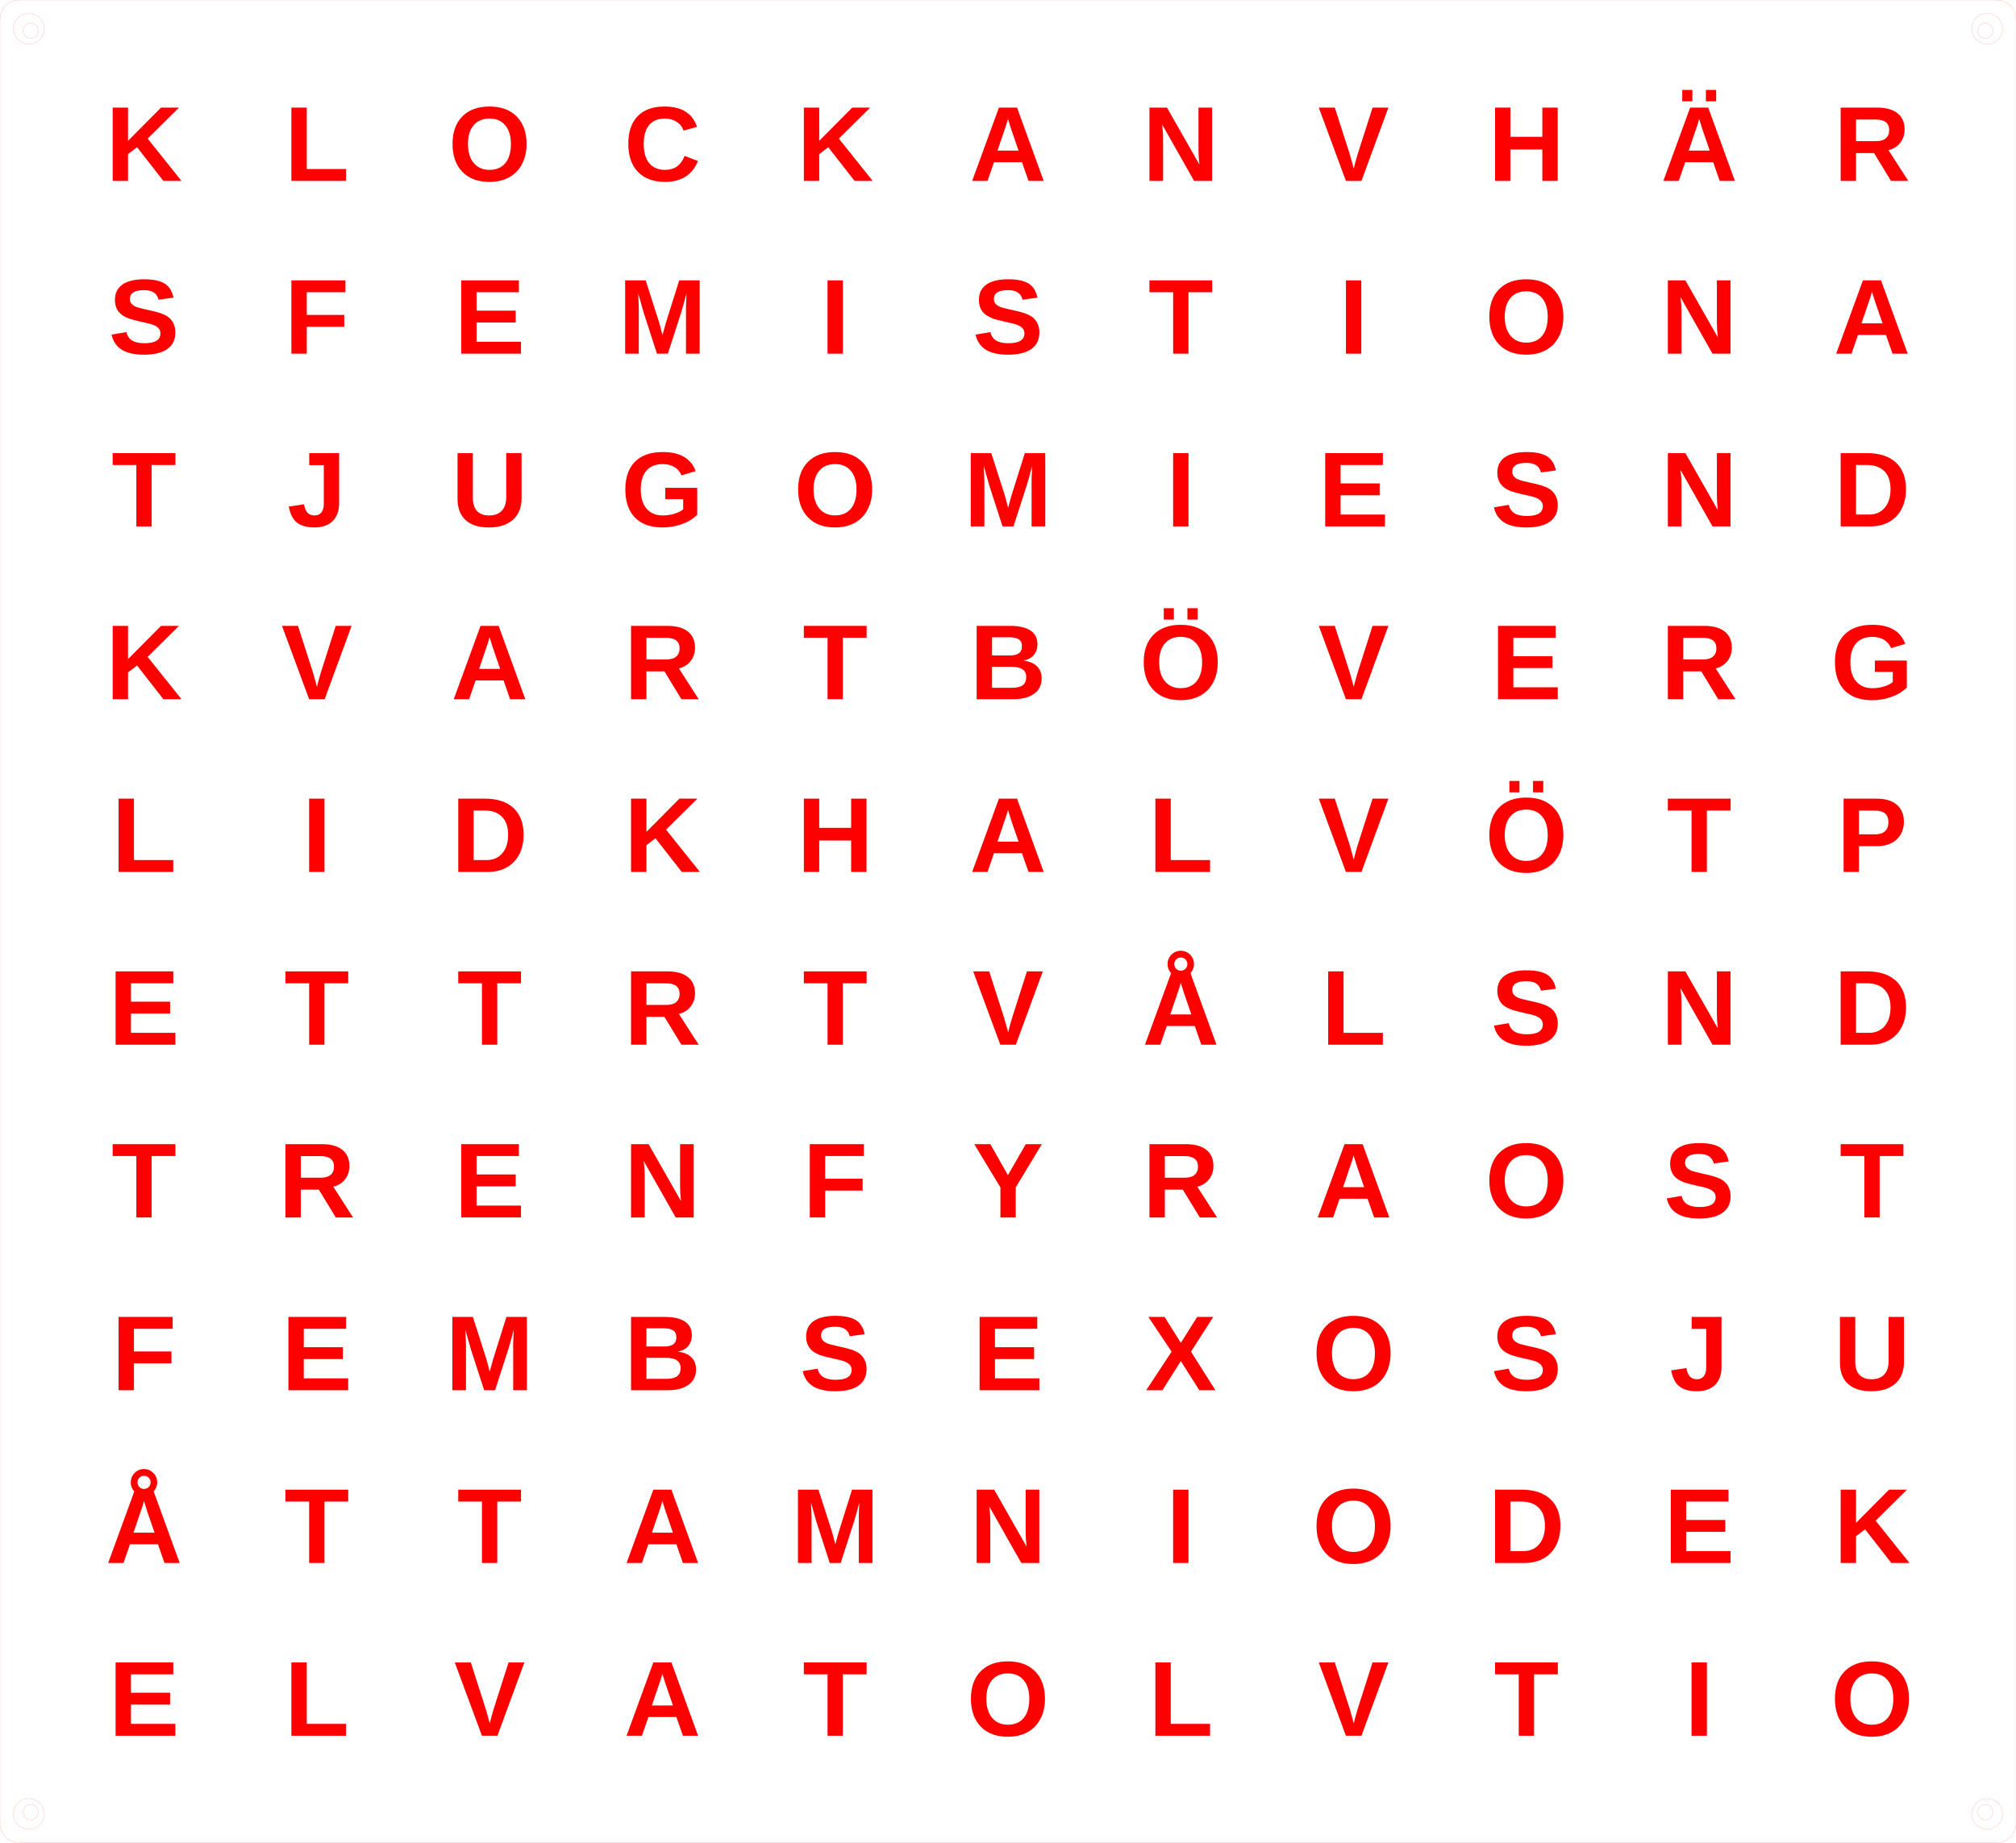
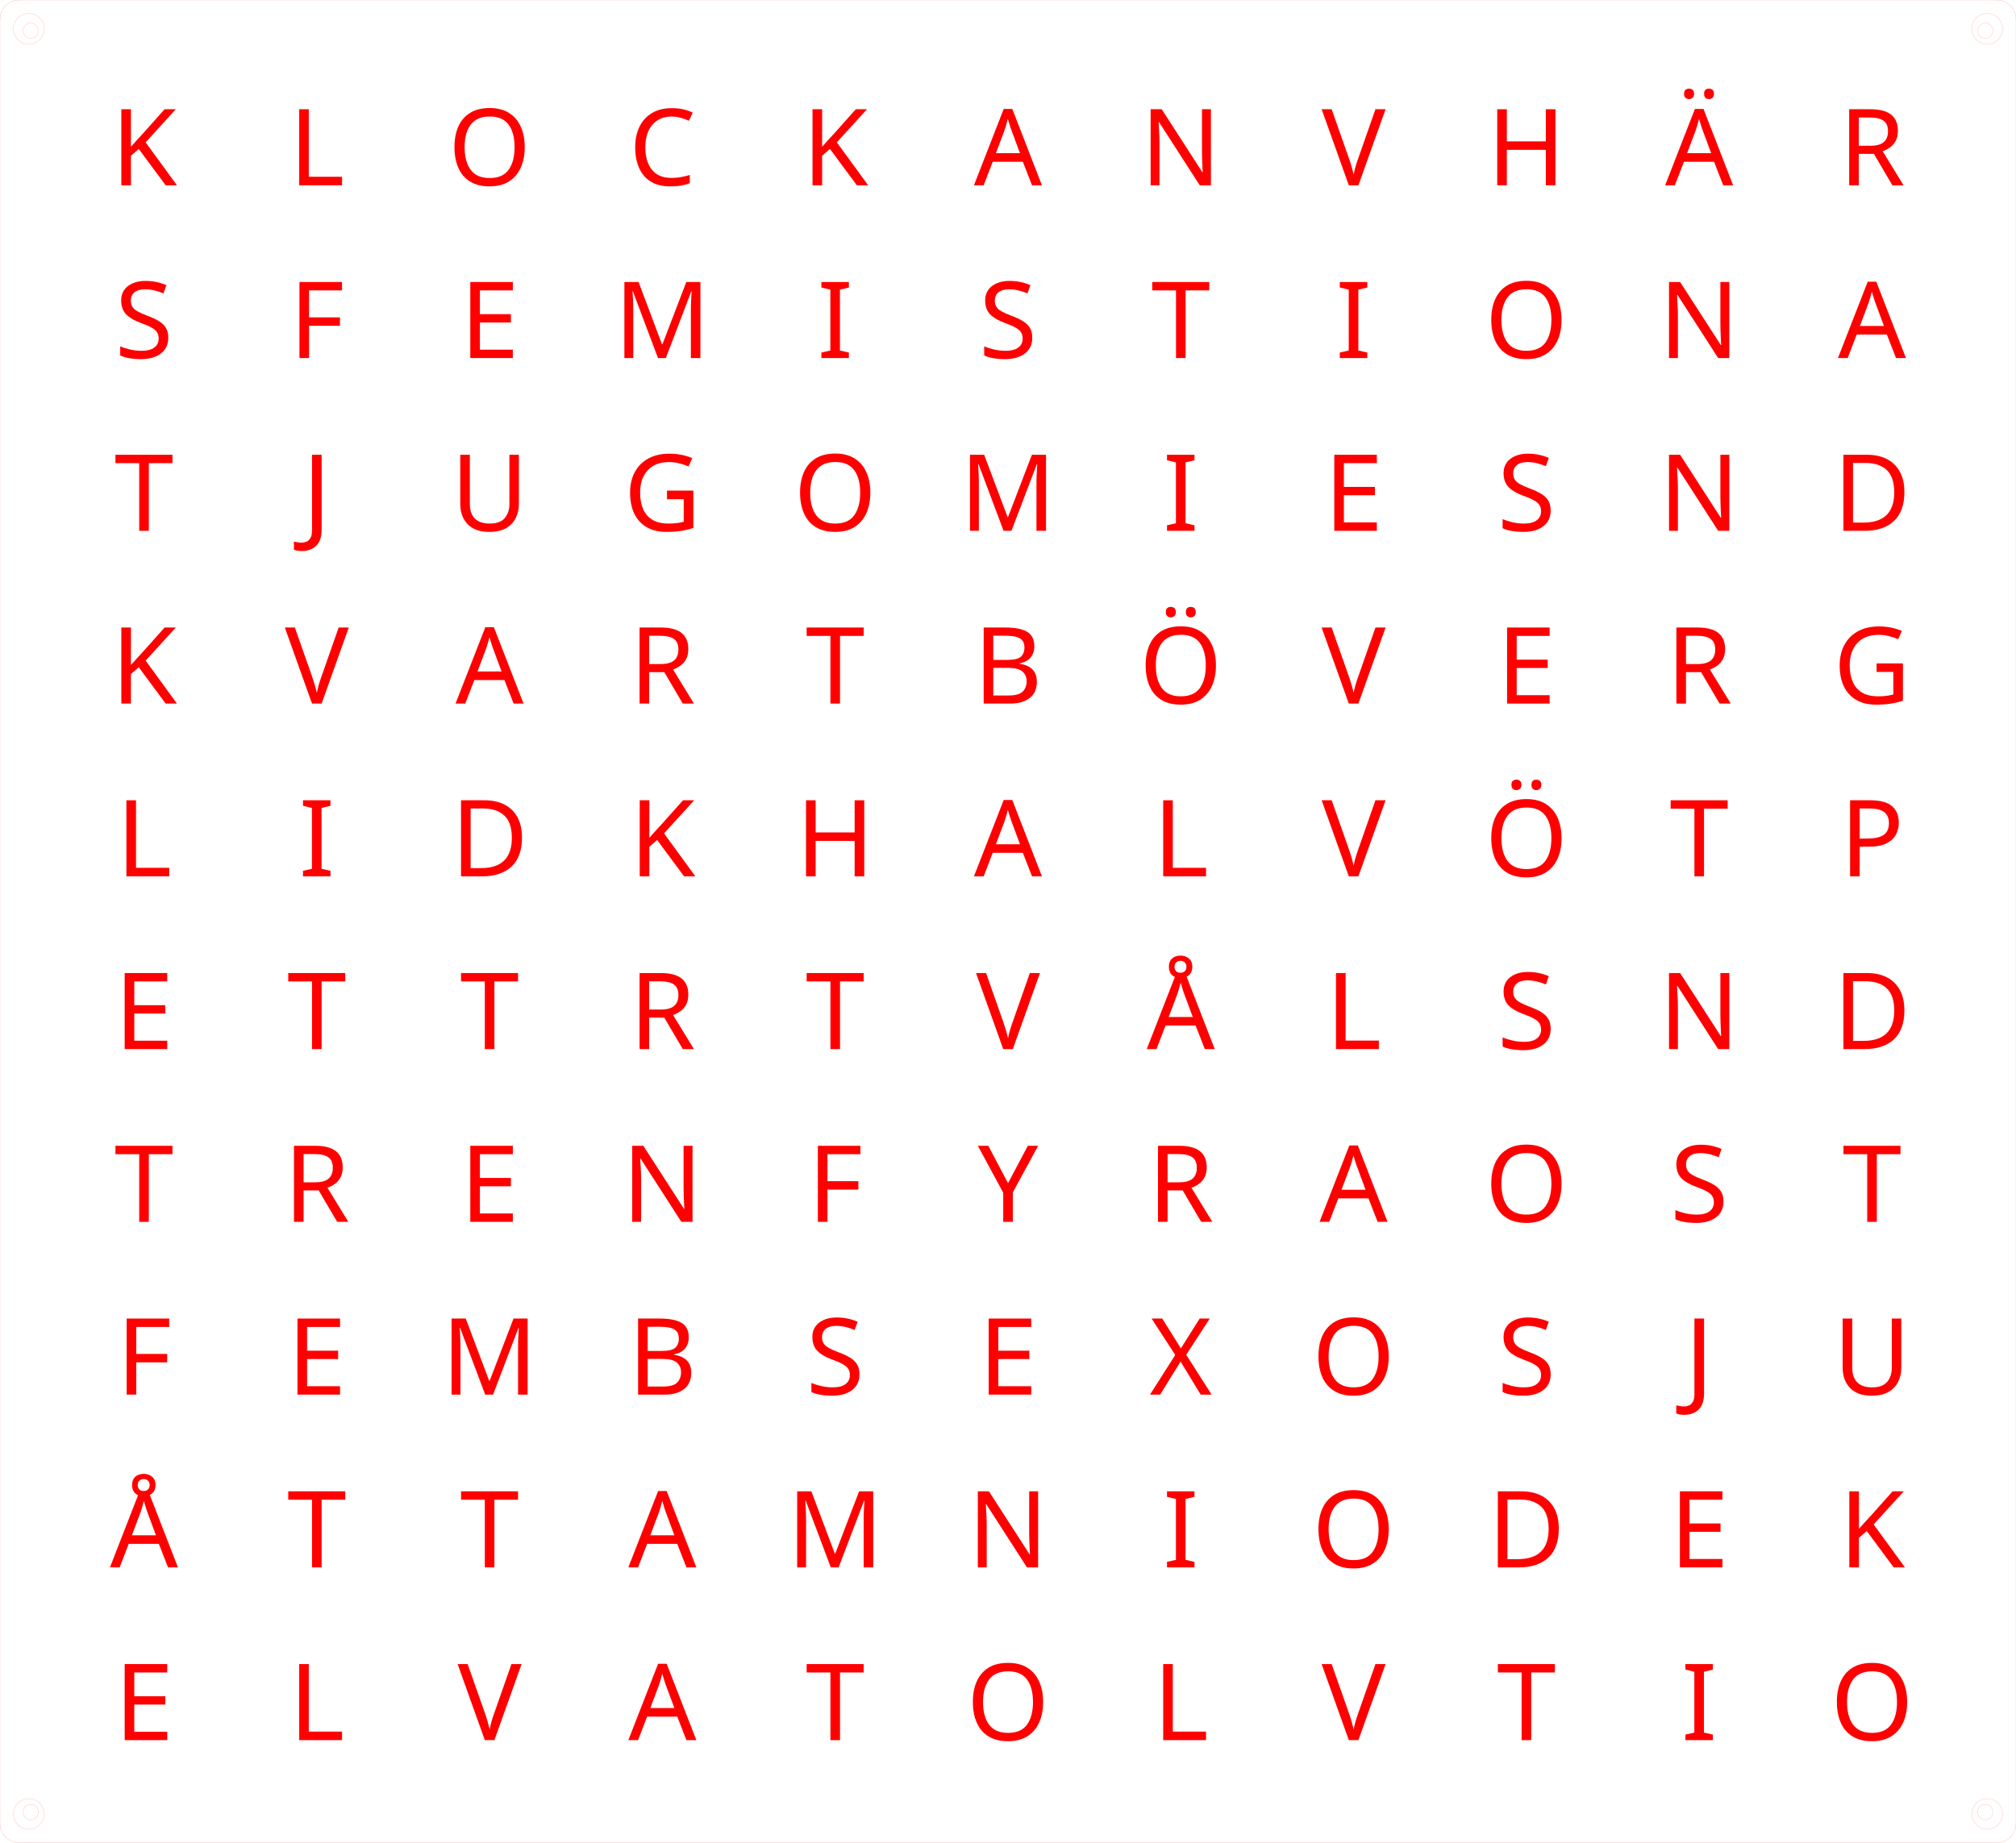
<svg xmlns="http://www.w3.org/2000/svg" width="525mm" height="480mm" viewBox="0 0 525 480">
  <g id="cut-lines">
    <rect x="0" y="0" width="525" height="480" rx="5" ry="5" stroke="#FF0000" stroke-width="0.025" fill="none" />
    <circle cx="7.5" cy="7.5" r="4" stroke="#FF0000" stroke-width="0.025" fill="none" />
    <circle cx="517.5" cy="7.5" r="4" stroke="#FF0000" stroke-width="0.025" fill="none" />
    <circle cx="7.5" cy="472.5" r="4" stroke="#FF0000" stroke-width="0.025" fill="none" />
    <circle cx="517.5" cy="472.5" r="4" stroke="#FF0000" stroke-width="0.025" fill="none" />
    <circle cx="8" cy="8" r="2" stroke="#FF0000" stroke-width="0.025" fill="none" />
    <circle cx="517" cy="8" r="2" stroke="#FF0000" stroke-width="0.025" fill="none" />
    <circle cx="8" cy="472" r="2" stroke="#FF0000" stroke-width="0.025" fill="none" />
    <circle cx="517" cy="472" r="2" stroke="#FF0000" stroke-width="0.025" fill="none" />
  </g>
  <g id="stencil-letters">
-     <text x="37.5" y="37.5" font-family="Arial, Helvetica, sans-serif" font-weight="700" font-size="27.75" fill="#FF0000" stroke="none" text-anchor="middle" dominant-baseline="central">K</text>
-     <text x="82.5" y="37.5" font-family="Arial, Helvetica, sans-serif" font-weight="700" font-size="27.75" fill="#FF0000" stroke="none" text-anchor="middle" dominant-baseline="central">L</text>
-     <text x="127.5" y="37.5" font-family="Arial, Helvetica, sans-serif" font-weight="700" font-size="27.75" fill="#FF0000" stroke="none" text-anchor="middle" dominant-baseline="central">O</text>
-     <text x="172.5" y="37.5" font-family="Arial, Helvetica, sans-serif" font-weight="700" font-size="27.75" fill="#FF0000" stroke="none" text-anchor="middle" dominant-baseline="central">C</text>
-     <text x="217.5" y="37.5" font-family="Arial, Helvetica, sans-serif" font-weight="700" font-size="27.75" fill="#FF0000" stroke="none" text-anchor="middle" dominant-baseline="central">K</text>
-     <text x="262.5" y="37.5" font-family="Arial, Helvetica, sans-serif" font-weight="700" font-size="27.75" fill="#FF0000" stroke="none" text-anchor="middle" dominant-baseline="central">A</text>
-     <text x="307.5" y="37.5" font-family="Arial, Helvetica, sans-serif" font-weight="700" font-size="27.75" fill="#FF0000" stroke="none" text-anchor="middle" dominant-baseline="central">N</text>
-     <text x="352.5" y="37.5" font-family="Arial, Helvetica, sans-serif" font-weight="700" font-size="27.75" fill="#FF0000" stroke="none" text-anchor="middle" dominant-baseline="central">V</text>
-     <text x="397.5" y="37.5" font-family="Arial, Helvetica, sans-serif" font-weight="700" font-size="27.75" fill="#FF0000" stroke="none" text-anchor="middle" dominant-baseline="central">H</text>
-     <text x="442.5" y="37.5" font-family="Arial, Helvetica, sans-serif" font-weight="700" font-size="27.75" fill="#FF0000" stroke="none" text-anchor="middle" dominant-baseline="central">Ä</text>
-     <text x="487.5" y="37.5" font-family="Arial, Helvetica, sans-serif" font-weight="700" font-size="27.75" fill="#FF0000" stroke="none" text-anchor="middle" dominant-baseline="central">R</text>
-     <text x="37.5" y="82.5" font-family="Arial, Helvetica, sans-serif" font-weight="700" font-size="27.75" fill="#FF0000" stroke="none" text-anchor="middle" dominant-baseline="central">S</text>
-     <text x="82.5" y="82.5" font-family="Arial, Helvetica, sans-serif" font-weight="700" font-size="27.75" fill="#FF0000" stroke="none" text-anchor="middle" dominant-baseline="central">F</text>
-     <text x="127.5" y="82.5" font-family="Arial, Helvetica, sans-serif" font-weight="700" font-size="27.75" fill="#FF0000" stroke="none" text-anchor="middle" dominant-baseline="central">E</text>
-     <text x="172.5" y="82.5" font-family="Arial, Helvetica, sans-serif" font-weight="700" font-size="27.75" fill="#FF0000" stroke="none" text-anchor="middle" dominant-baseline="central">M</text>
-     <text x="217.5" y="82.5" font-family="Arial, Helvetica, sans-serif" font-weight="700" font-size="27.75" fill="#FF0000" stroke="none" text-anchor="middle" dominant-baseline="central">I</text>
-     <text x="262.5" y="82.5" font-family="Arial, Helvetica, sans-serif" font-weight="700" font-size="27.75" fill="#FF0000" stroke="none" text-anchor="middle" dominant-baseline="central">S</text>
-     <text x="307.5" y="82.5" font-family="Arial, Helvetica, sans-serif" font-weight="700" font-size="27.75" fill="#FF0000" stroke="none" text-anchor="middle" dominant-baseline="central">T</text>
-     <text x="352.5" y="82.5" font-family="Arial, Helvetica, sans-serif" font-weight="700" font-size="27.75" fill="#FF0000" stroke="none" text-anchor="middle" dominant-baseline="central">I</text>
-     <text x="397.5" y="82.5" font-family="Arial, Helvetica, sans-serif" font-weight="700" font-size="27.75" fill="#FF0000" stroke="none" text-anchor="middle" dominant-baseline="central">O</text>
-     <text x="442.5" y="82.5" font-family="Arial, Helvetica, sans-serif" font-weight="700" font-size="27.75" fill="#FF0000" stroke="none" text-anchor="middle" dominant-baseline="central">N</text>
-     <text x="487.5" y="82.5" font-family="Arial, Helvetica, sans-serif" font-weight="700" font-size="27.75" fill="#FF0000" stroke="none" text-anchor="middle" dominant-baseline="central">A</text>
-     <text x="37.5" y="127.5" font-family="Arial, Helvetica, sans-serif" font-weight="700" font-size="27.75" fill="#FF0000" stroke="none" text-anchor="middle" dominant-baseline="central">T</text>
-     <text x="82.5" y="127.5" font-family="Arial, Helvetica, sans-serif" font-weight="700" font-size="27.75" fill="#FF0000" stroke="none" text-anchor="middle" dominant-baseline="central">J</text>
-     <text x="127.5" y="127.5" font-family="Arial, Helvetica, sans-serif" font-weight="700" font-size="27.75" fill="#FF0000" stroke="none" text-anchor="middle" dominant-baseline="central">U</text>
-     <text x="172.5" y="127.5" font-family="Arial, Helvetica, sans-serif" font-weight="700" font-size="27.75" fill="#FF0000" stroke="none" text-anchor="middle" dominant-baseline="central">G</text>
-     <text x="217.5" y="127.5" font-family="Arial, Helvetica, sans-serif" font-weight="700" font-size="27.75" fill="#FF0000" stroke="none" text-anchor="middle" dominant-baseline="central">O</text>
-     <text x="262.5" y="127.5" font-family="Arial, Helvetica, sans-serif" font-weight="700" font-size="27.75" fill="#FF0000" stroke="none" text-anchor="middle" dominant-baseline="central">M</text>
-     <text x="307.5" y="127.5" font-family="Arial, Helvetica, sans-serif" font-weight="700" font-size="27.75" fill="#FF0000" stroke="none" text-anchor="middle" dominant-baseline="central">I</text>
-     <text x="352.5" y="127.5" font-family="Arial, Helvetica, sans-serif" font-weight="700" font-size="27.75" fill="#FF0000" stroke="none" text-anchor="middle" dominant-baseline="central">E</text>
-     <text x="397.5" y="127.5" font-family="Arial, Helvetica, sans-serif" font-weight="700" font-size="27.75" fill="#FF0000" stroke="none" text-anchor="middle" dominant-baseline="central">S</text>
-     <text x="442.5" y="127.5" font-family="Arial, Helvetica, sans-serif" font-weight="700" font-size="27.75" fill="#FF0000" stroke="none" text-anchor="middle" dominant-baseline="central">N</text>
-     <text x="487.5" y="127.5" font-family="Arial, Helvetica, sans-serif" font-weight="700" font-size="27.75" fill="#FF0000" stroke="none" text-anchor="middle" dominant-baseline="central">D</text>
-     <text x="37.5" y="172.5" font-family="Arial, Helvetica, sans-serif" font-weight="700" font-size="27.75" fill="#FF0000" stroke="none" text-anchor="middle" dominant-baseline="central">K</text>
-     <text x="82.5" y="172.5" font-family="Arial, Helvetica, sans-serif" font-weight="700" font-size="27.75" fill="#FF0000" stroke="none" text-anchor="middle" dominant-baseline="central">V</text>
-     <text x="127.5" y="172.5" font-family="Arial, Helvetica, sans-serif" font-weight="700" font-size="27.75" fill="#FF0000" stroke="none" text-anchor="middle" dominant-baseline="central">A</text>
-     <text x="172.5" y="172.5" font-family="Arial, Helvetica, sans-serif" font-weight="700" font-size="27.75" fill="#FF0000" stroke="none" text-anchor="middle" dominant-baseline="central">R</text>
-     <text x="217.5" y="172.5" font-family="Arial, Helvetica, sans-serif" font-weight="700" font-size="27.75" fill="#FF0000" stroke="none" text-anchor="middle" dominant-baseline="central">T</text>
-     <text x="262.5" y="172.5" font-family="Arial, Helvetica, sans-serif" font-weight="700" font-size="27.75" fill="#FF0000" stroke="none" text-anchor="middle" dominant-baseline="central">B</text>
-     <text x="307.5" y="172.5" font-family="Arial, Helvetica, sans-serif" font-weight="700" font-size="27.75" fill="#FF0000" stroke="none" text-anchor="middle" dominant-baseline="central">Ö</text>
-     <text x="352.5" y="172.5" font-family="Arial, Helvetica, sans-serif" font-weight="700" font-size="27.75" fill="#FF0000" stroke="none" text-anchor="middle" dominant-baseline="central">V</text>
-     <text x="397.5" y="172.5" font-family="Arial, Helvetica, sans-serif" font-weight="700" font-size="27.75" fill="#FF0000" stroke="none" text-anchor="middle" dominant-baseline="central">E</text>
-     <text x="442.5" y="172.5" font-family="Arial, Helvetica, sans-serif" font-weight="700" font-size="27.75" fill="#FF0000" stroke="none" text-anchor="middle" dominant-baseline="central">R</text>
-     <text x="487.5" y="172.5" font-family="Arial, Helvetica, sans-serif" font-weight="700" font-size="27.75" fill="#FF0000" stroke="none" text-anchor="middle" dominant-baseline="central">G</text>
-     <text x="37.5" y="217.5" font-family="Arial, Helvetica, sans-serif" font-weight="700" font-size="27.75" fill="#FF0000" stroke="none" text-anchor="middle" dominant-baseline="central">L</text>
-     <text x="82.5" y="217.5" font-family="Arial, Helvetica, sans-serif" font-weight="700" font-size="27.75" fill="#FF0000" stroke="none" text-anchor="middle" dominant-baseline="central">I</text>
-     <text x="127.5" y="217.5" font-family="Arial, Helvetica, sans-serif" font-weight="700" font-size="27.75" fill="#FF0000" stroke="none" text-anchor="middle" dominant-baseline="central">D</text>
-     <text x="172.5" y="217.5" font-family="Arial, Helvetica, sans-serif" font-weight="700" font-size="27.75" fill="#FF0000" stroke="none" text-anchor="middle" dominant-baseline="central">K</text>
-     <text x="217.5" y="217.5" font-family="Arial, Helvetica, sans-serif" font-weight="700" font-size="27.75" fill="#FF0000" stroke="none" text-anchor="middle" dominant-baseline="central">H</text>
-     <text x="262.5" y="217.5" font-family="Arial, Helvetica, sans-serif" font-weight="700" font-size="27.75" fill="#FF0000" stroke="none" text-anchor="middle" dominant-baseline="central">A</text>
-     <text x="307.5" y="217.5" font-family="Arial, Helvetica, sans-serif" font-weight="700" font-size="27.75" fill="#FF0000" stroke="none" text-anchor="middle" dominant-baseline="central">L</text>
-     <text x="352.5" y="217.5" font-family="Arial, Helvetica, sans-serif" font-weight="700" font-size="27.75" fill="#FF0000" stroke="none" text-anchor="middle" dominant-baseline="central">V</text>
-     <text x="397.5" y="217.5" font-family="Arial, Helvetica, sans-serif" font-weight="700" font-size="27.75" fill="#FF0000" stroke="none" text-anchor="middle" dominant-baseline="central">Ö</text>
-     <text x="442.5" y="217.5" font-family="Arial, Helvetica, sans-serif" font-weight="700" font-size="27.75" fill="#FF0000" stroke="none" text-anchor="middle" dominant-baseline="central">T</text>
-     <text x="487.5" y="217.5" font-family="Arial, Helvetica, sans-serif" font-weight="700" font-size="27.75" fill="#FF0000" stroke="none" text-anchor="middle" dominant-baseline="central">P</text>
-     <text x="37.5" y="262.5" font-family="Arial, Helvetica, sans-serif" font-weight="700" font-size="27.75" fill="#FF0000" stroke="none" text-anchor="middle" dominant-baseline="central">E</text>
-     <text x="82.5" y="262.5" font-family="Arial, Helvetica, sans-serif" font-weight="700" font-size="27.75" fill="#FF0000" stroke="none" text-anchor="middle" dominant-baseline="central">T</text>
-     <text x="127.5" y="262.5" font-family="Arial, Helvetica, sans-serif" font-weight="700" font-size="27.75" fill="#FF0000" stroke="none" text-anchor="middle" dominant-baseline="central">T</text>
-     <text x="172.5" y="262.5" font-family="Arial, Helvetica, sans-serif" font-weight="700" font-size="27.75" fill="#FF0000" stroke="none" text-anchor="middle" dominant-baseline="central">R</text>
-     <text x="217.5" y="262.5" font-family="Arial, Helvetica, sans-serif" font-weight="700" font-size="27.75" fill="#FF0000" stroke="none" text-anchor="middle" dominant-baseline="central">T</text>
-     <text x="262.5" y="262.5" font-family="Arial, Helvetica, sans-serif" font-weight="700" font-size="27.75" fill="#FF0000" stroke="none" text-anchor="middle" dominant-baseline="central">V</text>
-     <text x="307.5" y="262.5" font-family="Arial, Helvetica, sans-serif" font-weight="700" font-size="27.75" fill="#FF0000" stroke="none" text-anchor="middle" dominant-baseline="central">Å</text>
-     <text x="352.5" y="262.5" font-family="Arial, Helvetica, sans-serif" font-weight="700" font-size="27.75" fill="#FF0000" stroke="none" text-anchor="middle" dominant-baseline="central">L</text>
-     <text x="397.5" y="262.5" font-family="Arial, Helvetica, sans-serif" font-weight="700" font-size="27.75" fill="#FF0000" stroke="none" text-anchor="middle" dominant-baseline="central">S</text>
-     <text x="442.5" y="262.5" font-family="Arial, Helvetica, sans-serif" font-weight="700" font-size="27.75" fill="#FF0000" stroke="none" text-anchor="middle" dominant-baseline="central">N</text>
-     <text x="487.5" y="262.5" font-family="Arial, Helvetica, sans-serif" font-weight="700" font-size="27.75" fill="#FF0000" stroke="none" text-anchor="middle" dominant-baseline="central">D</text>
-     <text x="37.5" y="307.5" font-family="Arial, Helvetica, sans-serif" font-weight="700" font-size="27.75" fill="#FF0000" stroke="none" text-anchor="middle" dominant-baseline="central">T</text>
-     <text x="82.5" y="307.5" font-family="Arial, Helvetica, sans-serif" font-weight="700" font-size="27.75" fill="#FF0000" stroke="none" text-anchor="middle" dominant-baseline="central">R</text>
-     <text x="127.5" y="307.5" font-family="Arial, Helvetica, sans-serif" font-weight="700" font-size="27.75" fill="#FF0000" stroke="none" text-anchor="middle" dominant-baseline="central">E</text>
-     <text x="172.5" y="307.5" font-family="Arial, Helvetica, sans-serif" font-weight="700" font-size="27.75" fill="#FF0000" stroke="none" text-anchor="middle" dominant-baseline="central">N</text>
-     <text x="217.5" y="307.5" font-family="Arial, Helvetica, sans-serif" font-weight="700" font-size="27.75" fill="#FF0000" stroke="none" text-anchor="middle" dominant-baseline="central">F</text>
-     <text x="262.5" y="307.5" font-family="Arial, Helvetica, sans-serif" font-weight="700" font-size="27.75" fill="#FF0000" stroke="none" text-anchor="middle" dominant-baseline="central">Y</text>
-     <text x="307.5" y="307.5" font-family="Arial, Helvetica, sans-serif" font-weight="700" font-size="27.75" fill="#FF0000" stroke="none" text-anchor="middle" dominant-baseline="central">R</text>
-     <text x="352.5" y="307.5" font-family="Arial, Helvetica, sans-serif" font-weight="700" font-size="27.75" fill="#FF0000" stroke="none" text-anchor="middle" dominant-baseline="central">A</text>
-     <text x="397.5" y="307.5" font-family="Arial, Helvetica, sans-serif" font-weight="700" font-size="27.75" fill="#FF0000" stroke="none" text-anchor="middle" dominant-baseline="central">O</text>
-     <text x="442.5" y="307.5" font-family="Arial, Helvetica, sans-serif" font-weight="700" font-size="27.75" fill="#FF0000" stroke="none" text-anchor="middle" dominant-baseline="central">S</text>
-     <text x="487.5" y="307.5" font-family="Arial, Helvetica, sans-serif" font-weight="700" font-size="27.75" fill="#FF0000" stroke="none" text-anchor="middle" dominant-baseline="central">T</text>
-     <text x="37.5" y="352.5" font-family="Arial, Helvetica, sans-serif" font-weight="700" font-size="27.75" fill="#FF0000" stroke="none" text-anchor="middle" dominant-baseline="central">F</text>
-     <text x="82.5" y="352.5" font-family="Arial, Helvetica, sans-serif" font-weight="700" font-size="27.75" fill="#FF0000" stroke="none" text-anchor="middle" dominant-baseline="central">E</text>
-     <text x="127.5" y="352.5" font-family="Arial, Helvetica, sans-serif" font-weight="700" font-size="27.75" fill="#FF0000" stroke="none" text-anchor="middle" dominant-baseline="central">M</text>
-     <text x="172.5" y="352.5" font-family="Arial, Helvetica, sans-serif" font-weight="700" font-size="27.75" fill="#FF0000" stroke="none" text-anchor="middle" dominant-baseline="central">B</text>
-     <text x="217.5" y="352.5" font-family="Arial, Helvetica, sans-serif" font-weight="700" font-size="27.75" fill="#FF0000" stroke="none" text-anchor="middle" dominant-baseline="central">S</text>
-     <text x="262.5" y="352.5" font-family="Arial, Helvetica, sans-serif" font-weight="700" font-size="27.75" fill="#FF0000" stroke="none" text-anchor="middle" dominant-baseline="central">E</text>
-     <text x="307.5" y="352.5" font-family="Arial, Helvetica, sans-serif" font-weight="700" font-size="27.75" fill="#FF0000" stroke="none" text-anchor="middle" dominant-baseline="central">X</text>
-     <text x="352.5" y="352.5" font-family="Arial, Helvetica, sans-serif" font-weight="700" font-size="27.75" fill="#FF0000" stroke="none" text-anchor="middle" dominant-baseline="central">O</text>
-     <text x="397.5" y="352.5" font-family="Arial, Helvetica, sans-serif" font-weight="700" font-size="27.75" fill="#FF0000" stroke="none" text-anchor="middle" dominant-baseline="central">S</text>
-     <text x="442.5" y="352.5" font-family="Arial, Helvetica, sans-serif" font-weight="700" font-size="27.75" fill="#FF0000" stroke="none" text-anchor="middle" dominant-baseline="central">J</text>
-     <text x="487.5" y="352.5" font-family="Arial, Helvetica, sans-serif" font-weight="700" font-size="27.75" fill="#FF0000" stroke="none" text-anchor="middle" dominant-baseline="central">U</text>
-     <text x="37.5" y="397.5" font-family="Arial, Helvetica, sans-serif" font-weight="700" font-size="27.75" fill="#FF0000" stroke="none" text-anchor="middle" dominant-baseline="central">Å</text>
-     <text x="82.5" y="397.5" font-family="Arial, Helvetica, sans-serif" font-weight="700" font-size="27.75" fill="#FF0000" stroke="none" text-anchor="middle" dominant-baseline="central">T</text>
-     <text x="127.5" y="397.5" font-family="Arial, Helvetica, sans-serif" font-weight="700" font-size="27.75" fill="#FF0000" stroke="none" text-anchor="middle" dominant-baseline="central">T</text>
-     <text x="172.5" y="397.5" font-family="Arial, Helvetica, sans-serif" font-weight="700" font-size="27.75" fill="#FF0000" stroke="none" text-anchor="middle" dominant-baseline="central">A</text>
-     <text x="217.5" y="397.5" font-family="Arial, Helvetica, sans-serif" font-weight="700" font-size="27.75" fill="#FF0000" stroke="none" text-anchor="middle" dominant-baseline="central">M</text>
-     <text x="262.5" y="397.5" font-family="Arial, Helvetica, sans-serif" font-weight="700" font-size="27.75" fill="#FF0000" stroke="none" text-anchor="middle" dominant-baseline="central">N</text>
-     <text x="307.5" y="397.5" font-family="Arial, Helvetica, sans-serif" font-weight="700" font-size="27.75" fill="#FF0000" stroke="none" text-anchor="middle" dominant-baseline="central">I</text>
-     <text x="352.5" y="397.5" font-family="Arial, Helvetica, sans-serif" font-weight="700" font-size="27.75" fill="#FF0000" stroke="none" text-anchor="middle" dominant-baseline="central">O</text>
-     <text x="397.5" y="397.5" font-family="Arial, Helvetica, sans-serif" font-weight="700" font-size="27.75" fill="#FF0000" stroke="none" text-anchor="middle" dominant-baseline="central">D</text>
-     <text x="442.5" y="397.5" font-family="Arial, Helvetica, sans-serif" font-weight="700" font-size="27.75" fill="#FF0000" stroke="none" text-anchor="middle" dominant-baseline="central">E</text>
-     <text x="487.5" y="397.5" font-family="Arial, Helvetica, sans-serif" font-weight="700" font-size="27.75" fill="#FF0000" stroke="none" text-anchor="middle" dominant-baseline="central">K</text>
-     <text x="37.5" y="442.5" font-family="Arial, Helvetica, sans-serif" font-weight="700" font-size="27.75" fill="#FF0000" stroke="none" text-anchor="middle" dominant-baseline="central">E</text>
-     <text x="82.5" y="442.5" font-family="Arial, Helvetica, sans-serif" font-weight="700" font-size="27.75" fill="#FF0000" stroke="none" text-anchor="middle" dominant-baseline="central">L</text>
-     <text x="127.5" y="442.5" font-family="Arial, Helvetica, sans-serif" font-weight="700" font-size="27.75" fill="#FF0000" stroke="none" text-anchor="middle" dominant-baseline="central">V</text>
-     <text x="172.5" y="442.5" font-family="Arial, Helvetica, sans-serif" font-weight="700" font-size="27.75" fill="#FF0000" stroke="none" text-anchor="middle" dominant-baseline="central">A</text>
-     <text x="217.5" y="442.5" font-family="Arial, Helvetica, sans-serif" font-weight="700" font-size="27.75" fill="#FF0000" stroke="none" text-anchor="middle" dominant-baseline="central">T</text>
-     <text x="262.5" y="442.5" font-family="Arial, Helvetica, sans-serif" font-weight="700" font-size="27.75" fill="#FF0000" stroke="none" text-anchor="middle" dominant-baseline="central">O</text>
-     <text x="307.5" y="442.5" font-family="Arial, Helvetica, sans-serif" font-weight="700" font-size="27.75" fill="#FF0000" stroke="none" text-anchor="middle" dominant-baseline="central">L</text>
-     <text x="352.5" y="442.5" font-family="Arial, Helvetica, sans-serif" font-weight="700" font-size="27.75" fill="#FF0000" stroke="none" text-anchor="middle" dominant-baseline="central">V</text>
-     <text x="397.5" y="442.5" font-family="Arial, Helvetica, sans-serif" font-weight="700" font-size="27.75" fill="#FF0000" stroke="none" text-anchor="middle" dominant-baseline="central">T</text>
-     <text x="442.5" y="442.5" font-family="Arial, Helvetica, sans-serif" font-weight="700" font-size="27.75" fill="#FF0000" stroke="none" text-anchor="middle" dominant-baseline="central">I</text>
-     <text x="487.5" y="442.5" font-family="Arial, Helvetica, sans-serif" font-weight="700" font-size="27.75" fill="#FF0000" stroke="none" text-anchor="middle" dominant-baseline="central">O</text>
+     <text x="37.5" y="37.5" font-family="Allerta Stencil, sans-serif" font-weight="400" font-size="27.75" fill="#FF0000" stroke="none" text-anchor="middle" dominant-baseline="central">K</text>
+     <text x="82.5" y="37.5" font-family="Allerta Stencil, sans-serif" font-weight="400" font-size="27.75" fill="#FF0000" stroke="none" text-anchor="middle" dominant-baseline="central">L</text>
+     <text x="127.5" y="37.5" font-family="Allerta Stencil, sans-serif" font-weight="400" font-size="27.75" fill="#FF0000" stroke="none" text-anchor="middle" dominant-baseline="central">O</text>
+     <text x="172.5" y="37.5" font-family="Allerta Stencil, sans-serif" font-weight="400" font-size="27.75" fill="#FF0000" stroke="none" text-anchor="middle" dominant-baseline="central">C</text>
+     <text x="217.5" y="37.5" font-family="Allerta Stencil, sans-serif" font-weight="400" font-size="27.75" fill="#FF0000" stroke="none" text-anchor="middle" dominant-baseline="central">K</text>
+     <text x="262.5" y="37.5" font-family="Allerta Stencil, sans-serif" font-weight="400" font-size="27.75" fill="#FF0000" stroke="none" text-anchor="middle" dominant-baseline="central">A</text>
+     <text x="307.5" y="37.5" font-family="Allerta Stencil, sans-serif" font-weight="400" font-size="27.75" fill="#FF0000" stroke="none" text-anchor="middle" dominant-baseline="central">N</text>
+     <text x="352.5" y="37.5" font-family="Allerta Stencil, sans-serif" font-weight="400" font-size="27.75" fill="#FF0000" stroke="none" text-anchor="middle" dominant-baseline="central">V</text>
+     <text x="397.5" y="37.5" font-family="Allerta Stencil, sans-serif" font-weight="400" font-size="27.75" fill="#FF0000" stroke="none" text-anchor="middle" dominant-baseline="central">H</text>
+     <text x="442.5" y="37.5" font-family="Allerta Stencil, sans-serif" font-weight="400" font-size="27.75" fill="#FF0000" stroke="none" text-anchor="middle" dominant-baseline="central">Ä</text>
+     <text x="487.5" y="37.5" font-family="Allerta Stencil, sans-serif" font-weight="400" font-size="27.75" fill="#FF0000" stroke="none" text-anchor="middle" dominant-baseline="central">R</text>
+     <text x="37.5" y="82.5" font-family="Allerta Stencil, sans-serif" font-weight="400" font-size="27.75" fill="#FF0000" stroke="none" text-anchor="middle" dominant-baseline="central">S</text>
+     <text x="82.5" y="82.5" font-family="Allerta Stencil, sans-serif" font-weight="400" font-size="27.75" fill="#FF0000" stroke="none" text-anchor="middle" dominant-baseline="central">F</text>
+     <text x="127.5" y="82.5" font-family="Allerta Stencil, sans-serif" font-weight="400" font-size="27.75" fill="#FF0000" stroke="none" text-anchor="middle" dominant-baseline="central">E</text>
+     <text x="172.5" y="82.5" font-family="Allerta Stencil, sans-serif" font-weight="400" font-size="27.75" fill="#FF0000" stroke="none" text-anchor="middle" dominant-baseline="central">M</text>
+     <text x="217.5" y="82.5" font-family="Allerta Stencil, sans-serif" font-weight="400" font-size="27.75" fill="#FF0000" stroke="none" text-anchor="middle" dominant-baseline="central">I</text>
+     <text x="262.5" y="82.5" font-family="Allerta Stencil, sans-serif" font-weight="400" font-size="27.75" fill="#FF0000" stroke="none" text-anchor="middle" dominant-baseline="central">S</text>
+     <text x="307.5" y="82.5" font-family="Allerta Stencil, sans-serif" font-weight="400" font-size="27.75" fill="#FF0000" stroke="none" text-anchor="middle" dominant-baseline="central">T</text>
+     <text x="352.5" y="82.5" font-family="Allerta Stencil, sans-serif" font-weight="400" font-size="27.75" fill="#FF0000" stroke="none" text-anchor="middle" dominant-baseline="central">I</text>
+     <text x="397.5" y="82.5" font-family="Allerta Stencil, sans-serif" font-weight="400" font-size="27.75" fill="#FF0000" stroke="none" text-anchor="middle" dominant-baseline="central">O</text>
+     <text x="442.5" y="82.5" font-family="Allerta Stencil, sans-serif" font-weight="400" font-size="27.75" fill="#FF0000" stroke="none" text-anchor="middle" dominant-baseline="central">N</text>
+     <text x="487.5" y="82.5" font-family="Allerta Stencil, sans-serif" font-weight="400" font-size="27.75" fill="#FF0000" stroke="none" text-anchor="middle" dominant-baseline="central">A</text>
+     <text x="37.5" y="127.5" font-family="Allerta Stencil, sans-serif" font-weight="400" font-size="27.75" fill="#FF0000" stroke="none" text-anchor="middle" dominant-baseline="central">T</text>
+     <text x="82.5" y="127.5" font-family="Allerta Stencil, sans-serif" font-weight="400" font-size="27.75" fill="#FF0000" stroke="none" text-anchor="middle" dominant-baseline="central">J</text>
+     <text x="127.5" y="127.5" font-family="Allerta Stencil, sans-serif" font-weight="400" font-size="27.75" fill="#FF0000" stroke="none" text-anchor="middle" dominant-baseline="central">U</text>
+     <text x="172.5" y="127.5" font-family="Allerta Stencil, sans-serif" font-weight="400" font-size="27.75" fill="#FF0000" stroke="none" text-anchor="middle" dominant-baseline="central">G</text>
+     <text x="217.5" y="127.5" font-family="Allerta Stencil, sans-serif" font-weight="400" font-size="27.75" fill="#FF0000" stroke="none" text-anchor="middle" dominant-baseline="central">O</text>
+     <text x="262.5" y="127.5" font-family="Allerta Stencil, sans-serif" font-weight="400" font-size="27.75" fill="#FF0000" stroke="none" text-anchor="middle" dominant-baseline="central">M</text>
+     <text x="307.5" y="127.5" font-family="Allerta Stencil, sans-serif" font-weight="400" font-size="27.75" fill="#FF0000" stroke="none" text-anchor="middle" dominant-baseline="central">I</text>
+     <text x="352.5" y="127.5" font-family="Allerta Stencil, sans-serif" font-weight="400" font-size="27.75" fill="#FF0000" stroke="none" text-anchor="middle" dominant-baseline="central">E</text>
+     <text x="397.5" y="127.5" font-family="Allerta Stencil, sans-serif" font-weight="400" font-size="27.75" fill="#FF0000" stroke="none" text-anchor="middle" dominant-baseline="central">S</text>
+     <text x="442.5" y="127.5" font-family="Allerta Stencil, sans-serif" font-weight="400" font-size="27.75" fill="#FF0000" stroke="none" text-anchor="middle" dominant-baseline="central">N</text>
+     <text x="487.5" y="127.5" font-family="Allerta Stencil, sans-serif" font-weight="400" font-size="27.75" fill="#FF0000" stroke="none" text-anchor="middle" dominant-baseline="central">D</text>
+     <text x="37.5" y="172.5" font-family="Allerta Stencil, sans-serif" font-weight="400" font-size="27.75" fill="#FF0000" stroke="none" text-anchor="middle" dominant-baseline="central">K</text>
+     <text x="82.5" y="172.5" font-family="Allerta Stencil, sans-serif" font-weight="400" font-size="27.75" fill="#FF0000" stroke="none" text-anchor="middle" dominant-baseline="central">V</text>
+     <text x="127.5" y="172.5" font-family="Allerta Stencil, sans-serif" font-weight="400" font-size="27.75" fill="#FF0000" stroke="none" text-anchor="middle" dominant-baseline="central">A</text>
+     <text x="172.5" y="172.5" font-family="Allerta Stencil, sans-serif" font-weight="400" font-size="27.75" fill="#FF0000" stroke="none" text-anchor="middle" dominant-baseline="central">R</text>
+     <text x="217.5" y="172.5" font-family="Allerta Stencil, sans-serif" font-weight="400" font-size="27.75" fill="#FF0000" stroke="none" text-anchor="middle" dominant-baseline="central">T</text>
+     <text x="262.5" y="172.5" font-family="Allerta Stencil, sans-serif" font-weight="400" font-size="27.75" fill="#FF0000" stroke="none" text-anchor="middle" dominant-baseline="central">B</text>
+     <text x="307.5" y="172.5" font-family="Allerta Stencil, sans-serif" font-weight="400" font-size="27.75" fill="#FF0000" stroke="none" text-anchor="middle" dominant-baseline="central">Ö</text>
+     <text x="352.5" y="172.5" font-family="Allerta Stencil, sans-serif" font-weight="400" font-size="27.75" fill="#FF0000" stroke="none" text-anchor="middle" dominant-baseline="central">V</text>
+     <text x="397.5" y="172.5" font-family="Allerta Stencil, sans-serif" font-weight="400" font-size="27.75" fill="#FF0000" stroke="none" text-anchor="middle" dominant-baseline="central">E</text>
+     <text x="442.5" y="172.5" font-family="Allerta Stencil, sans-serif" font-weight="400" font-size="27.75" fill="#FF0000" stroke="none" text-anchor="middle" dominant-baseline="central">R</text>
+     <text x="487.5" y="172.5" font-family="Allerta Stencil, sans-serif" font-weight="400" font-size="27.75" fill="#FF0000" stroke="none" text-anchor="middle" dominant-baseline="central">G</text>
+     <text x="37.5" y="217.5" font-family="Allerta Stencil, sans-serif" font-weight="400" font-size="27.75" fill="#FF0000" stroke="none" text-anchor="middle" dominant-baseline="central">L</text>
+     <text x="82.5" y="217.5" font-family="Allerta Stencil, sans-serif" font-weight="400" font-size="27.75" fill="#FF0000" stroke="none" text-anchor="middle" dominant-baseline="central">I</text>
+     <text x="127.5" y="217.5" font-family="Allerta Stencil, sans-serif" font-weight="400" font-size="27.75" fill="#FF0000" stroke="none" text-anchor="middle" dominant-baseline="central">D</text>
+     <text x="172.5" y="217.5" font-family="Allerta Stencil, sans-serif" font-weight="400" font-size="27.75" fill="#FF0000" stroke="none" text-anchor="middle" dominant-baseline="central">K</text>
+     <text x="217.5" y="217.5" font-family="Allerta Stencil, sans-serif" font-weight="400" font-size="27.75" fill="#FF0000" stroke="none" text-anchor="middle" dominant-baseline="central">H</text>
+     <text x="262.5" y="217.5" font-family="Allerta Stencil, sans-serif" font-weight="400" font-size="27.75" fill="#FF0000" stroke="none" text-anchor="middle" dominant-baseline="central">A</text>
+     <text x="307.5" y="217.5" font-family="Allerta Stencil, sans-serif" font-weight="400" font-size="27.75" fill="#FF0000" stroke="none" text-anchor="middle" dominant-baseline="central">L</text>
+     <text x="352.5" y="217.5" font-family="Allerta Stencil, sans-serif" font-weight="400" font-size="27.75" fill="#FF0000" stroke="none" text-anchor="middle" dominant-baseline="central">V</text>
+     <text x="397.5" y="217.5" font-family="Allerta Stencil, sans-serif" font-weight="400" font-size="27.75" fill="#FF0000" stroke="none" text-anchor="middle" dominant-baseline="central">Ö</text>
+     <text x="442.5" y="217.5" font-family="Allerta Stencil, sans-serif" font-weight="400" font-size="27.75" fill="#FF0000" stroke="none" text-anchor="middle" dominant-baseline="central">T</text>
+     <text x="487.5" y="217.5" font-family="Allerta Stencil, sans-serif" font-weight="400" font-size="27.75" fill="#FF0000" stroke="none" text-anchor="middle" dominant-baseline="central">P</text>
+     <text x="37.5" y="262.5" font-family="Allerta Stencil, sans-serif" font-weight="400" font-size="27.75" fill="#FF0000" stroke="none" text-anchor="middle" dominant-baseline="central">E</text>
+     <text x="82.5" y="262.5" font-family="Allerta Stencil, sans-serif" font-weight="400" font-size="27.75" fill="#FF0000" stroke="none" text-anchor="middle" dominant-baseline="central">T</text>
+     <text x="127.5" y="262.5" font-family="Allerta Stencil, sans-serif" font-weight="400" font-size="27.75" fill="#FF0000" stroke="none" text-anchor="middle" dominant-baseline="central">T</text>
+     <text x="172.5" y="262.5" font-family="Allerta Stencil, sans-serif" font-weight="400" font-size="27.75" fill="#FF0000" stroke="none" text-anchor="middle" dominant-baseline="central">R</text>
+     <text x="217.5" y="262.5" font-family="Allerta Stencil, sans-serif" font-weight="400" font-size="27.75" fill="#FF0000" stroke="none" text-anchor="middle" dominant-baseline="central">T</text>
+     <text x="262.5" y="262.5" font-family="Allerta Stencil, sans-serif" font-weight="400" font-size="27.75" fill="#FF0000" stroke="none" text-anchor="middle" dominant-baseline="central">V</text>
+     <text x="307.5" y="262.5" font-family="Allerta Stencil, sans-serif" font-weight="400" font-size="27.75" fill="#FF0000" stroke="none" text-anchor="middle" dominant-baseline="central">Å</text>
+     <text x="352.5" y="262.5" font-family="Allerta Stencil, sans-serif" font-weight="400" font-size="27.75" fill="#FF0000" stroke="none" text-anchor="middle" dominant-baseline="central">L</text>
+     <text x="397.5" y="262.5" font-family="Allerta Stencil, sans-serif" font-weight="400" font-size="27.75" fill="#FF0000" stroke="none" text-anchor="middle" dominant-baseline="central">S</text>
+     <text x="442.5" y="262.5" font-family="Allerta Stencil, sans-serif" font-weight="400" font-size="27.75" fill="#FF0000" stroke="none" text-anchor="middle" dominant-baseline="central">N</text>
+     <text x="487.5" y="262.5" font-family="Allerta Stencil, sans-serif" font-weight="400" font-size="27.75" fill="#FF0000" stroke="none" text-anchor="middle" dominant-baseline="central">D</text>
+     <text x="37.5" y="307.5" font-family="Allerta Stencil, sans-serif" font-weight="400" font-size="27.75" fill="#FF0000" stroke="none" text-anchor="middle" dominant-baseline="central">T</text>
+     <text x="82.5" y="307.5" font-family="Allerta Stencil, sans-serif" font-weight="400" font-size="27.75" fill="#FF0000" stroke="none" text-anchor="middle" dominant-baseline="central">R</text>
+     <text x="127.5" y="307.5" font-family="Allerta Stencil, sans-serif" font-weight="400" font-size="27.75" fill="#FF0000" stroke="none" text-anchor="middle" dominant-baseline="central">E</text>
+     <text x="172.5" y="307.5" font-family="Allerta Stencil, sans-serif" font-weight="400" font-size="27.75" fill="#FF0000" stroke="none" text-anchor="middle" dominant-baseline="central">N</text>
+     <text x="217.5" y="307.5" font-family="Allerta Stencil, sans-serif" font-weight="400" font-size="27.75" fill="#FF0000" stroke="none" text-anchor="middle" dominant-baseline="central">F</text>
+     <text x="262.5" y="307.5" font-family="Allerta Stencil, sans-serif" font-weight="400" font-size="27.75" fill="#FF0000" stroke="none" text-anchor="middle" dominant-baseline="central">Y</text>
+     <text x="307.5" y="307.5" font-family="Allerta Stencil, sans-serif" font-weight="400" font-size="27.75" fill="#FF0000" stroke="none" text-anchor="middle" dominant-baseline="central">R</text>
+     <text x="352.5" y="307.5" font-family="Allerta Stencil, sans-serif" font-weight="400" font-size="27.75" fill="#FF0000" stroke="none" text-anchor="middle" dominant-baseline="central">A</text>
+     <text x="397.5" y="307.5" font-family="Allerta Stencil, sans-serif" font-weight="400" font-size="27.75" fill="#FF0000" stroke="none" text-anchor="middle" dominant-baseline="central">O</text>
+     <text x="442.5" y="307.5" font-family="Allerta Stencil, sans-serif" font-weight="400" font-size="27.75" fill="#FF0000" stroke="none" text-anchor="middle" dominant-baseline="central">S</text>
+     <text x="487.5" y="307.5" font-family="Allerta Stencil, sans-serif" font-weight="400" font-size="27.75" fill="#FF0000" stroke="none" text-anchor="middle" dominant-baseline="central">T</text>
+     <text x="37.5" y="352.5" font-family="Allerta Stencil, sans-serif" font-weight="400" font-size="27.75" fill="#FF0000" stroke="none" text-anchor="middle" dominant-baseline="central">F</text>
+     <text x="82.5" y="352.5" font-family="Allerta Stencil, sans-serif" font-weight="400" font-size="27.75" fill="#FF0000" stroke="none" text-anchor="middle" dominant-baseline="central">E</text>
+     <text x="127.5" y="352.5" font-family="Allerta Stencil, sans-serif" font-weight="400" font-size="27.75" fill="#FF0000" stroke="none" text-anchor="middle" dominant-baseline="central">M</text>
+     <text x="172.5" y="352.5" font-family="Allerta Stencil, sans-serif" font-weight="400" font-size="27.75" fill="#FF0000" stroke="none" text-anchor="middle" dominant-baseline="central">B</text>
+     <text x="217.5" y="352.5" font-family="Allerta Stencil, sans-serif" font-weight="400" font-size="27.75" fill="#FF0000" stroke="none" text-anchor="middle" dominant-baseline="central">S</text>
+     <text x="262.5" y="352.5" font-family="Allerta Stencil, sans-serif" font-weight="400" font-size="27.75" fill="#FF0000" stroke="none" text-anchor="middle" dominant-baseline="central">E</text>
+     <text x="307.5" y="352.5" font-family="Allerta Stencil, sans-serif" font-weight="400" font-size="27.75" fill="#FF0000" stroke="none" text-anchor="middle" dominant-baseline="central">X</text>
+     <text x="352.5" y="352.5" font-family="Allerta Stencil, sans-serif" font-weight="400" font-size="27.75" fill="#FF0000" stroke="none" text-anchor="middle" dominant-baseline="central">O</text>
+     <text x="397.5" y="352.5" font-family="Allerta Stencil, sans-serif" font-weight="400" font-size="27.75" fill="#FF0000" stroke="none" text-anchor="middle" dominant-baseline="central">S</text>
+     <text x="442.5" y="352.5" font-family="Allerta Stencil, sans-serif" font-weight="400" font-size="27.75" fill="#FF0000" stroke="none" text-anchor="middle" dominant-baseline="central">J</text>
+     <text x="487.5" y="352.5" font-family="Allerta Stencil, sans-serif" font-weight="400" font-size="27.75" fill="#FF0000" stroke="none" text-anchor="middle" dominant-baseline="central">U</text>
+     <text x="37.5" y="397.5" font-family="Allerta Stencil, sans-serif" font-weight="400" font-size="27.75" fill="#FF0000" stroke="none" text-anchor="middle" dominant-baseline="central">Å</text>
+     <text x="82.5" y="397.5" font-family="Allerta Stencil, sans-serif" font-weight="400" font-size="27.75" fill="#FF0000" stroke="none" text-anchor="middle" dominant-baseline="central">T</text>
+     <text x="127.5" y="397.5" font-family="Allerta Stencil, sans-serif" font-weight="400" font-size="27.75" fill="#FF0000" stroke="none" text-anchor="middle" dominant-baseline="central">T</text>
+     <text x="172.5" y="397.5" font-family="Allerta Stencil, sans-serif" font-weight="400" font-size="27.75" fill="#FF0000" stroke="none" text-anchor="middle" dominant-baseline="central">A</text>
+     <text x="217.5" y="397.5" font-family="Allerta Stencil, sans-serif" font-weight="400" font-size="27.75" fill="#FF0000" stroke="none" text-anchor="middle" dominant-baseline="central">M</text>
+     <text x="262.5" y="397.5" font-family="Allerta Stencil, sans-serif" font-weight="400" font-size="27.75" fill="#FF0000" stroke="none" text-anchor="middle" dominant-baseline="central">N</text>
+     <text x="307.5" y="397.5" font-family="Allerta Stencil, sans-serif" font-weight="400" font-size="27.75" fill="#FF0000" stroke="none" text-anchor="middle" dominant-baseline="central">I</text>
+     <text x="352.5" y="397.5" font-family="Allerta Stencil, sans-serif" font-weight="400" font-size="27.75" fill="#FF0000" stroke="none" text-anchor="middle" dominant-baseline="central">O</text>
+     <text x="397.5" y="397.5" font-family="Allerta Stencil, sans-serif" font-weight="400" font-size="27.75" fill="#FF0000" stroke="none" text-anchor="middle" dominant-baseline="central">D</text>
+     <text x="442.5" y="397.5" font-family="Allerta Stencil, sans-serif" font-weight="400" font-size="27.75" fill="#FF0000" stroke="none" text-anchor="middle" dominant-baseline="central">E</text>
+     <text x="487.5" y="397.5" font-family="Allerta Stencil, sans-serif" font-weight="400" font-size="27.75" fill="#FF0000" stroke="none" text-anchor="middle" dominant-baseline="central">K</text>
+     <text x="37.5" y="442.5" font-family="Allerta Stencil, sans-serif" font-weight="400" font-size="27.75" fill="#FF0000" stroke="none" text-anchor="middle" dominant-baseline="central">E</text>
+     <text x="82.5" y="442.5" font-family="Allerta Stencil, sans-serif" font-weight="400" font-size="27.75" fill="#FF0000" stroke="none" text-anchor="middle" dominant-baseline="central">L</text>
+     <text x="127.5" y="442.5" font-family="Allerta Stencil, sans-serif" font-weight="400" font-size="27.75" fill="#FF0000" stroke="none" text-anchor="middle" dominant-baseline="central">V</text>
+     <text x="172.5" y="442.5" font-family="Allerta Stencil, sans-serif" font-weight="400" font-size="27.75" fill="#FF0000" stroke="none" text-anchor="middle" dominant-baseline="central">A</text>
+     <text x="217.5" y="442.5" font-family="Allerta Stencil, sans-serif" font-weight="400" font-size="27.75" fill="#FF0000" stroke="none" text-anchor="middle" dominant-baseline="central">T</text>
+     <text x="262.5" y="442.5" font-family="Allerta Stencil, sans-serif" font-weight="400" font-size="27.75" fill="#FF0000" stroke="none" text-anchor="middle" dominant-baseline="central">O</text>
+     <text x="307.5" y="442.5" font-family="Allerta Stencil, sans-serif" font-weight="400" font-size="27.75" fill="#FF0000" stroke="none" text-anchor="middle" dominant-baseline="central">L</text>
+     <text x="352.5" y="442.5" font-family="Allerta Stencil, sans-serif" font-weight="400" font-size="27.75" fill="#FF0000" stroke="none" text-anchor="middle" dominant-baseline="central">V</text>
+     <text x="397.5" y="442.5" font-family="Allerta Stencil, sans-serif" font-weight="400" font-size="27.75" fill="#FF0000" stroke="none" text-anchor="middle" dominant-baseline="central">T</text>
+     <text x="442.5" y="442.5" font-family="Allerta Stencil, sans-serif" font-weight="400" font-size="27.75" fill="#FF0000" stroke="none" text-anchor="middle" dominant-baseline="central">I</text>
+     <text x="487.5" y="442.5" font-family="Allerta Stencil, sans-serif" font-weight="400" font-size="27.75" fill="#FF0000" stroke="none" text-anchor="middle" dominant-baseline="central">O</text>
  </g>
</svg>
